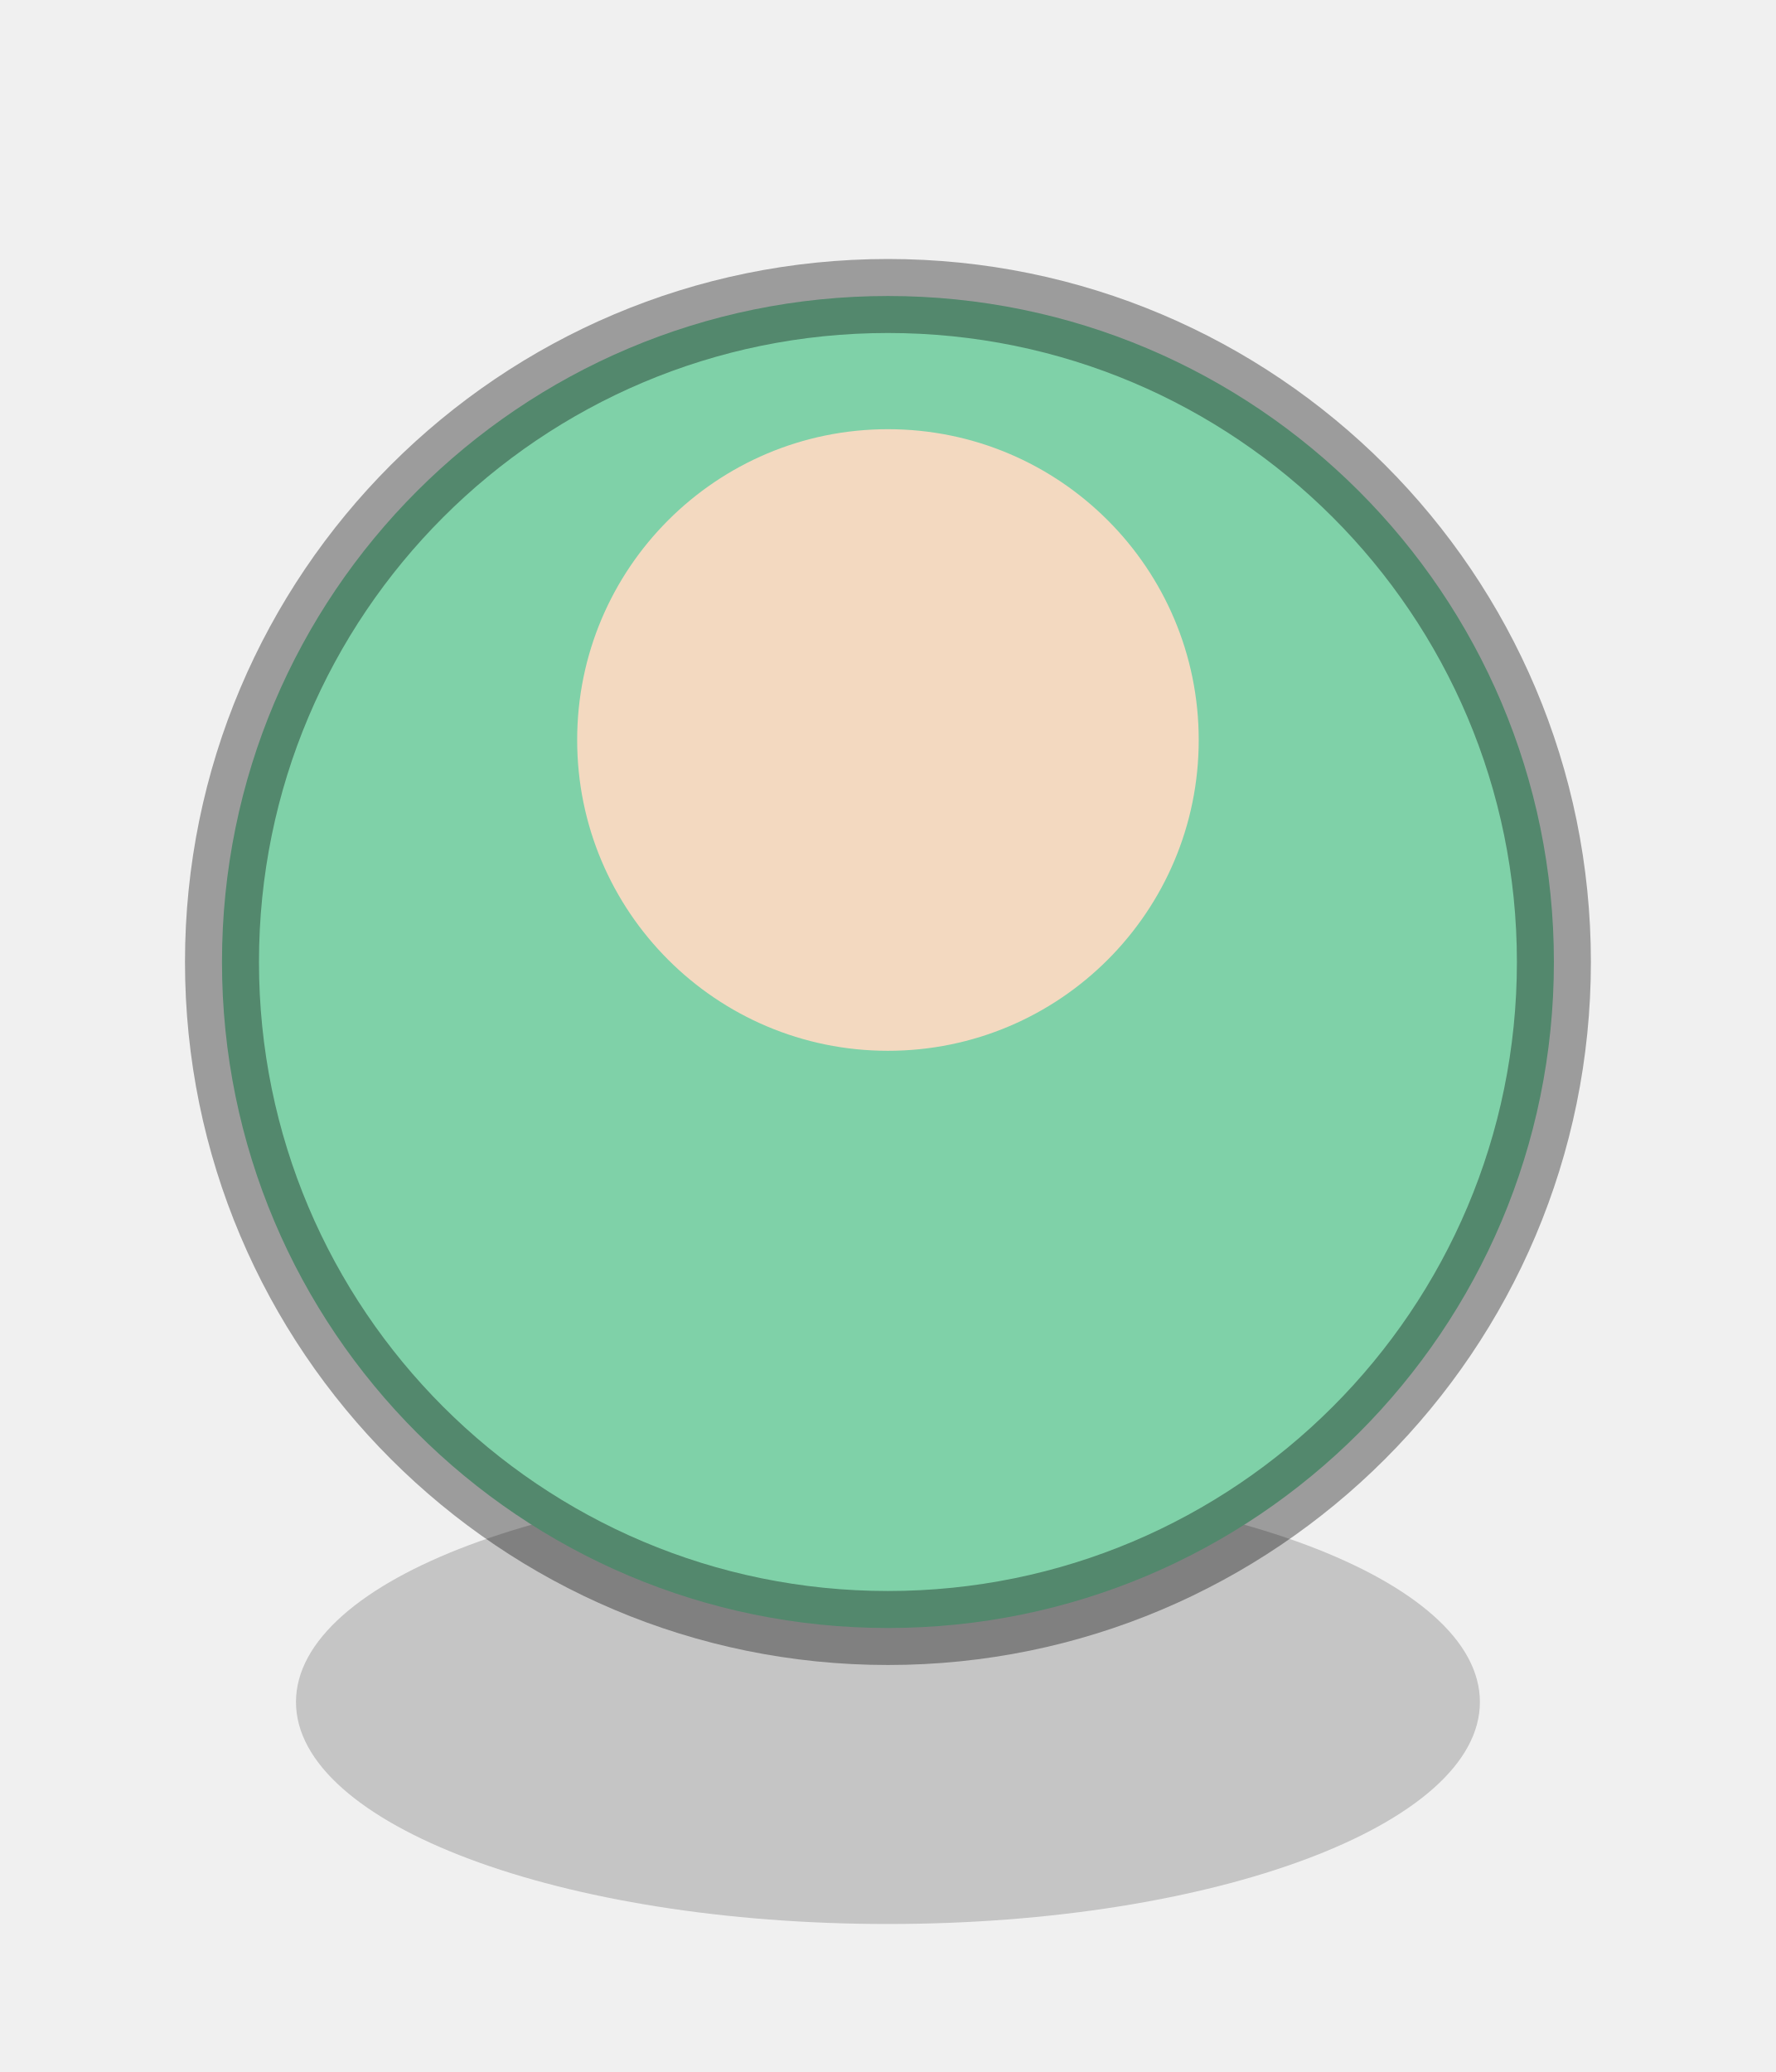
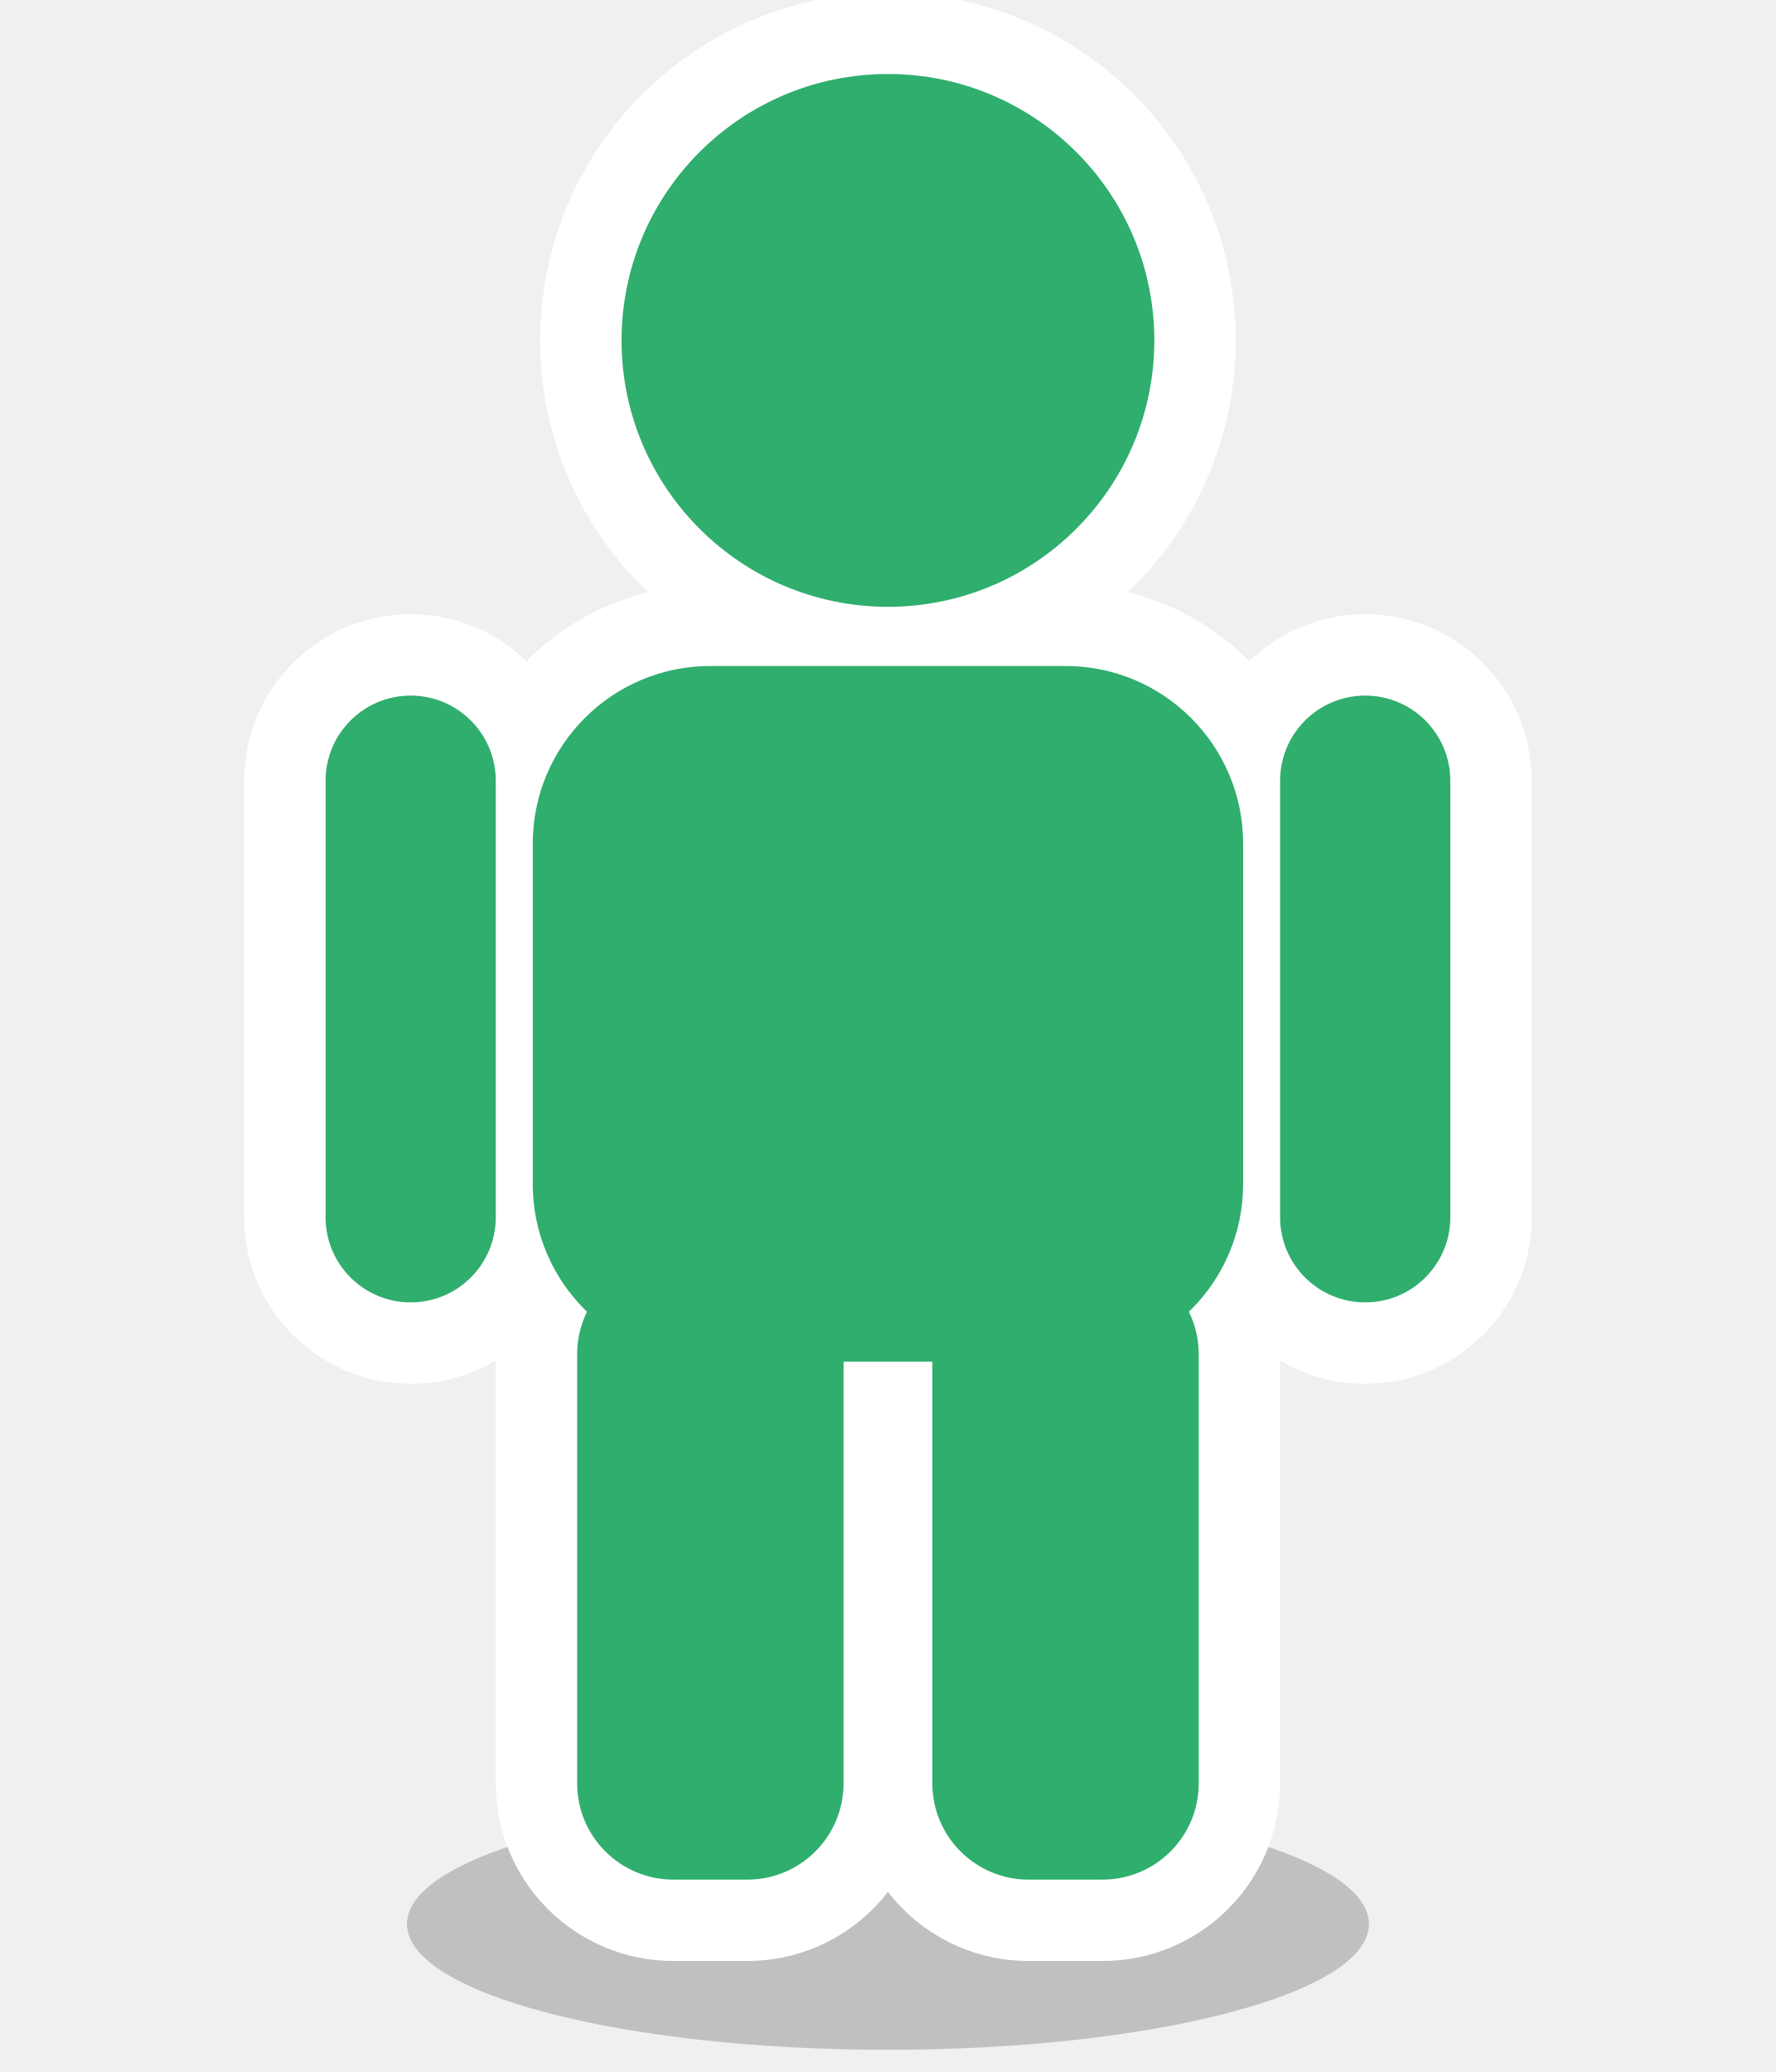
<svg xmlns="http://www.w3.org/2000/svg" width="24" height="28" viewBox="0 0 24 28">
-   <ellipse cx="12" cy="23" rx="8" ry="3" fill="#000000" fill-opacity="0.18" />
-   <circle cx="12" cy="13" r="9" fill="#7fd1a8" stroke="#000000" stroke-opacity="0.35" />
-   <circle cx="12" cy="10" r="4.2" fill="#f3d9c0" />
+   <defs>
+     <g id="fig">
+       <circle cx="12" cy="4.6" r="3.6" />
+       <rect x="7.2" y="9" width="9.6" height="9.4" rx="2.4" />
+       <rect x="4.4" y="9.4" width="2.3" height="8.2" rx="1.15" />
+       <rect x="17.3" y="9.4" width="2.3" height="8.2" rx="1.15" />
+       <rect x="7.8" y="17" width="3.6" height="8.4" rx="1.3" />
+       <rect x="12.6" y="17" width="3.6" height="8.4" rx="1.3" />
+     </g>
+   </defs>
+   <ellipse cx="12" cy="26" rx="6.5" ry="1.7" fill="#000000" fill-opacity="0.2" />
+   <use href="#fig" fill="#ffffff" stroke="#ffffff" stroke-width="2.2" stroke-linejoin="round" />
+   <use href="#fig" fill="#2fae6e" />
</svg>
